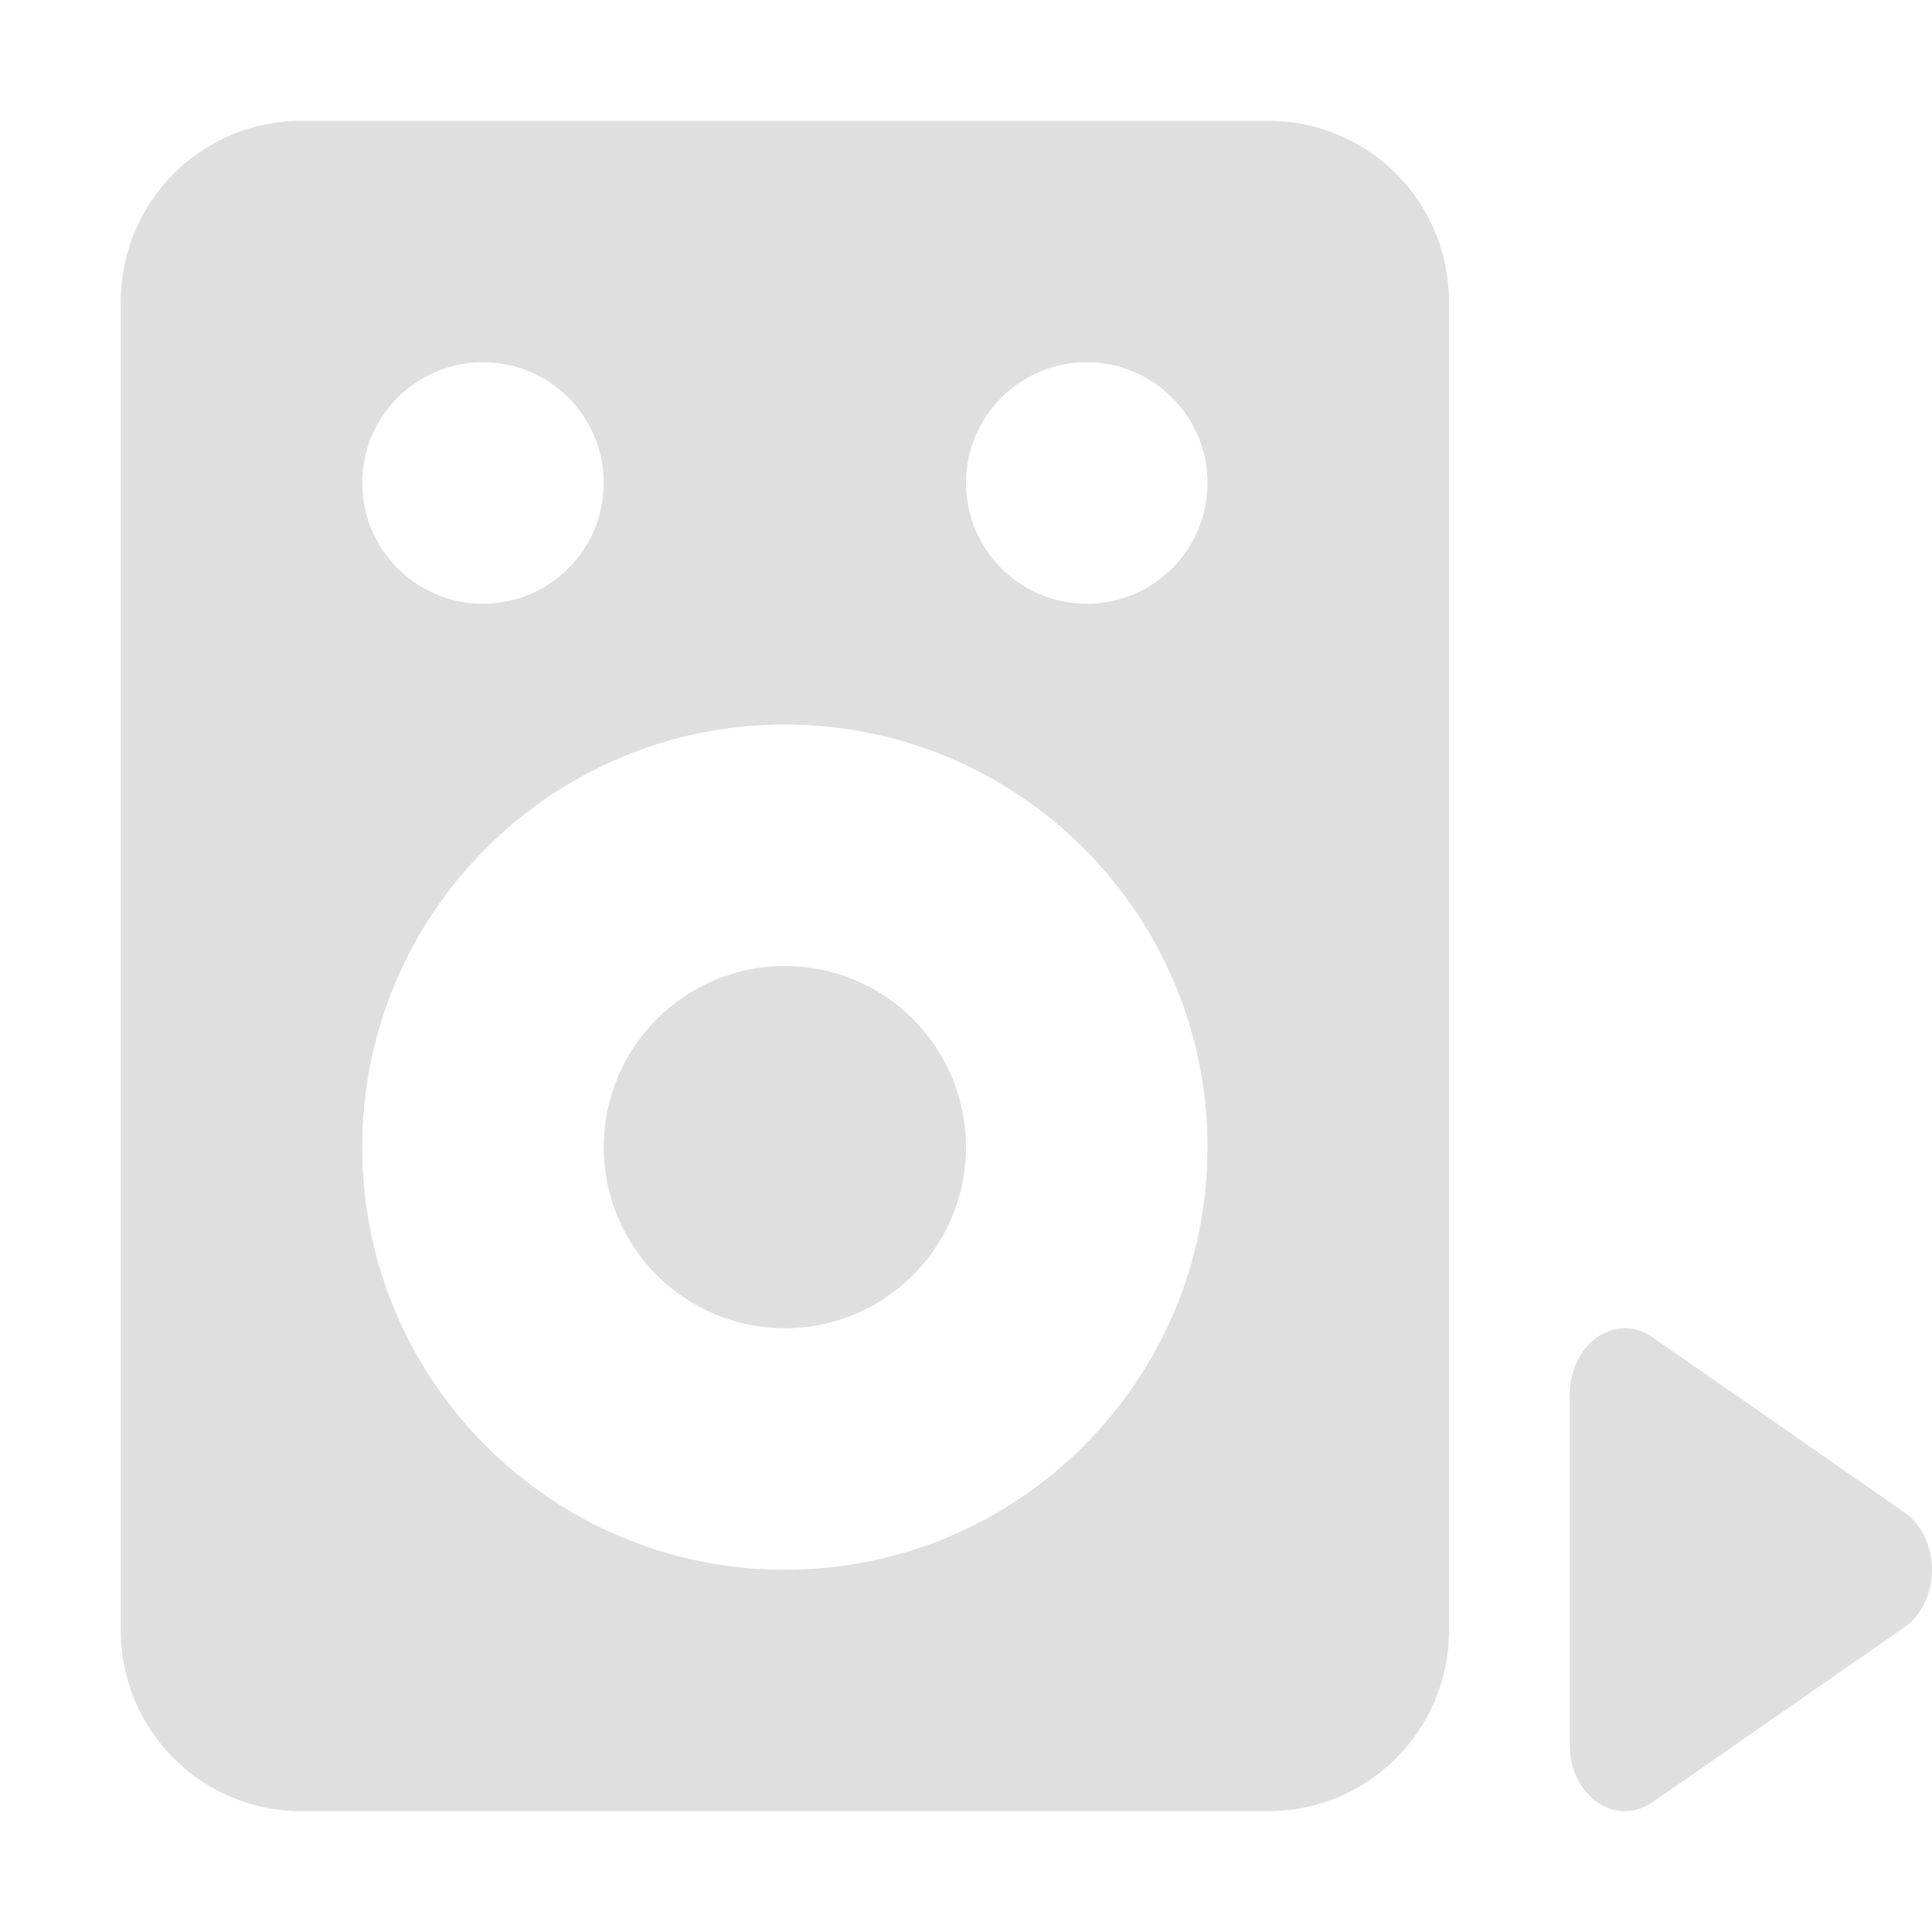
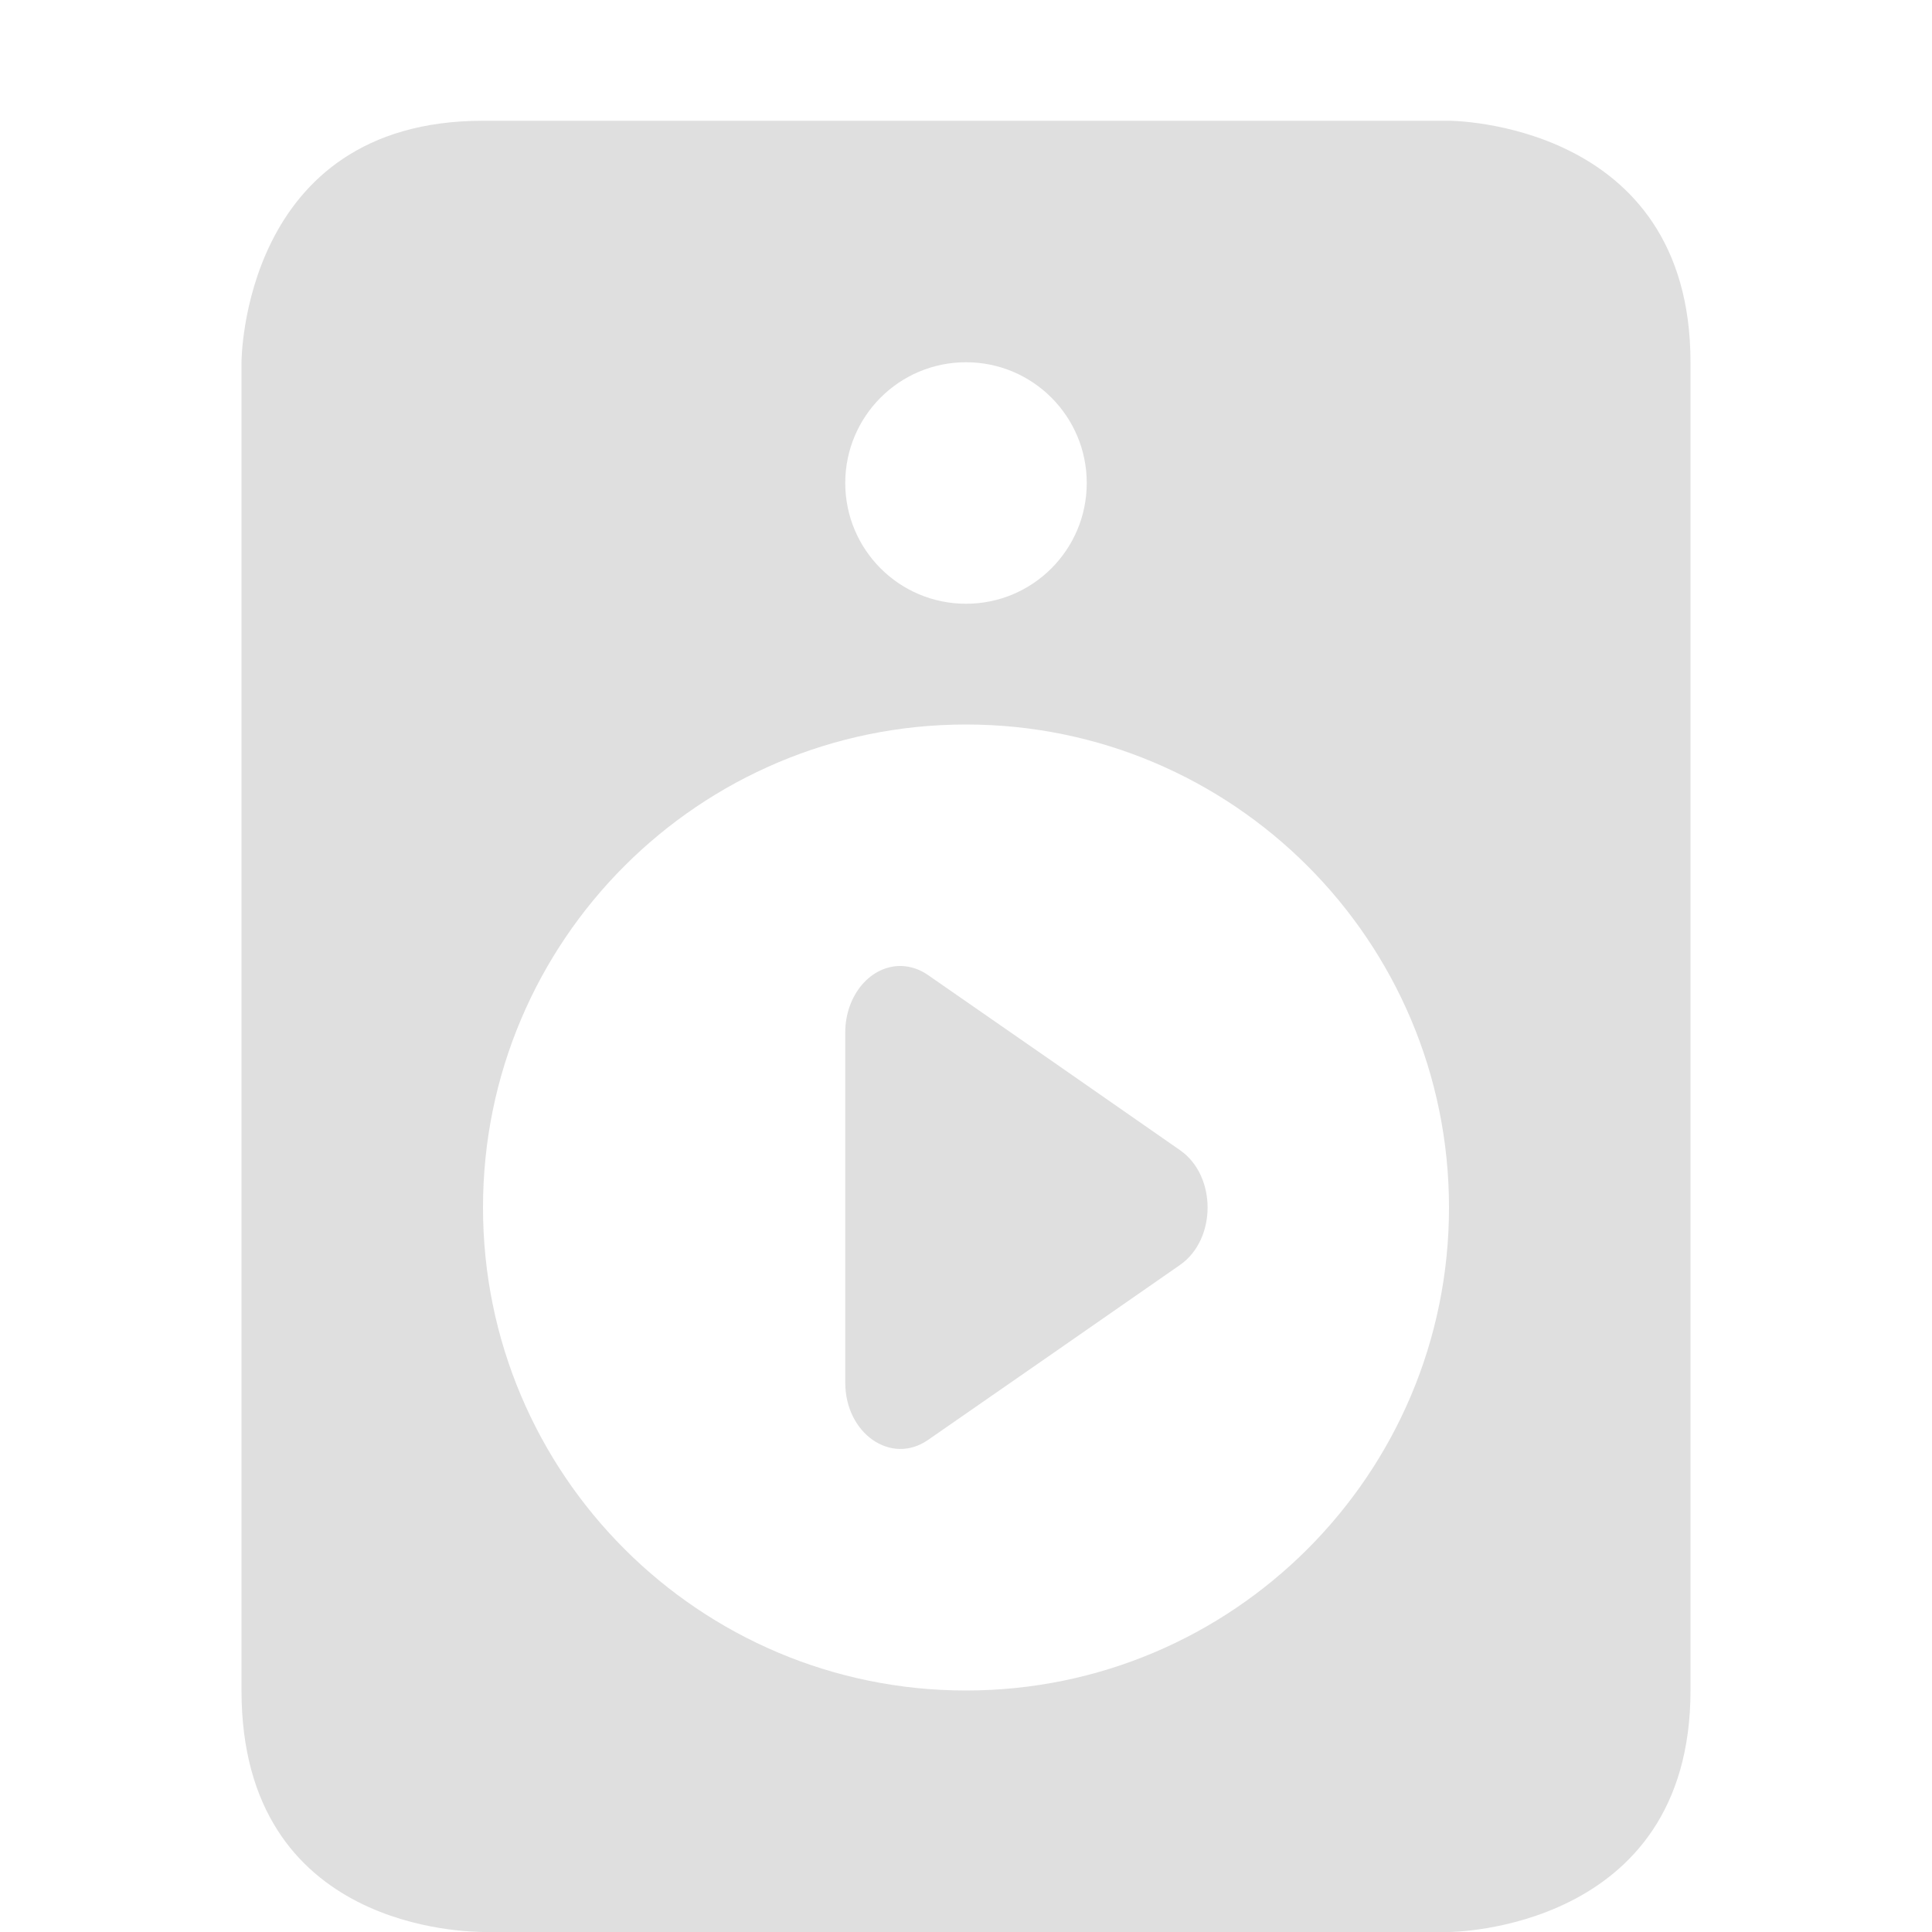
- <svg xmlns="http://www.w3.org/2000/svg" width="16" height="16" version="1">
-   <defs>
+ <svg xmlns="http://www.w3.org/2000/svg" width="16" height="16" viewBox="0 0 16 16" version="1.1" id="svg1">
+   <defs id="defs1">
    <style id="current-color-scheme" type="text/css">
-    .ColorScheme-Text { color:#dfdfdf; } .ColorScheme-Highlight { color:#4285f4; }
+    .ColorScheme-Text { color:#727272; } .ColorScheme-Highlight { color:#5294e2; }
  </style>
  </defs>
-   <path style="fill:currentColor;fill-rule:evenodd" class="ColorScheme-Text" d="M 2.5 1 C 1.669 1 1 1.669 1 2.5 L 1 13.5 C 1 14.331 1.669 15 2.5 15 L 10.5 15 C 11.331 15 12 14.331 12 13.5 L 12 2.5 C 12 1.669 11.331 1 10.5 1 L 2.5 1 z M 4 3 C 4.552 3 5 3.448 5 4 C 5 4.552 4.552 5 4 5 C 3.448 5 3 4.552 3 4 C 3 3.448 3.448 3 4 3 z M 9 3 C 9.552 3 10 3.448 10 4 C 10 4.552 9.552 5 9 5 C 8.448 5 8 4.552 8 4 C 8 3.448 8.448 3 9 3 z M 6.5 6 C 8.433 6 10 7.567 10 9.5 C 10 11.433 8.433 13 6.5 13 C 4.567 13 2.999 11.433 3 9.5 C 2.999 7.567 4.567 6 6.5 6 z M 6.5 8 C 5.672 8 5 8.672 5 9.5 C 5 10.328 5.672 11 6.5 11 C 7.328 11 8 10.328 8 9.5 C 8 8.672 7.328 8 6.5 8 z M 13.467 11 C 13.21 10.993 13 11.242 13 11.551 L 13 13 L 13 14.449 C 13 14.872 13.379 15.136 13.684 14.926 L 14.729 14.201 L 15.771 13.477 C 16.076 13.265 16.076 12.737 15.771 12.525 L 14.729 11.799 L 13.684 11.074 C 13.618 11.028 13.543 11.002 13.467 11 z" />
+   <path style="fill:#dfdfdf;fill-opacity:1" class="ColorScheme-Text" d="M 4,1 C 2,1 2,3 2,3 v 11 c 0,2 1.893,1.996 2,2 h 8 c 0,0 2,-0.004 2,-2 V 3 C 14,1 12,1 12,1 Z M 8,3 C 8.554,3 9,3.449 9,4 9,4.551 8.554,5 8,5 7.446,5 7,4.551 7,4 7,3.449 7.446,3 8,3 Z m 0,3 c 2.209,0 4,1.791 4,4 0,2.209 -1.791,4 -4,4 C 5.791,14 4,12.209 4,10 4,7.791 5.791,6 8,6 Z" id="path1" />
+   <path d="m 7.467,8 c -0.257,-0.007 -0.467,0.242 -0.467,0.551 v 1.449 1.449 c -1.48e-4,0.423 0.379,0.687 0.684,0.477 l 1.045,-0.725 1.043,-0.725 c 0.305,-0.212 0.305,-0.74 0,-0.951 L 8.729,8.799 7.684,8.074 C 7.618,8.028 7.543,8.003 7.467,8 Z" style="color:#dfdfdf;fill:currentColor;fill-rule:evenodd;stroke-width:1" id="path1-5" />
</svg>
